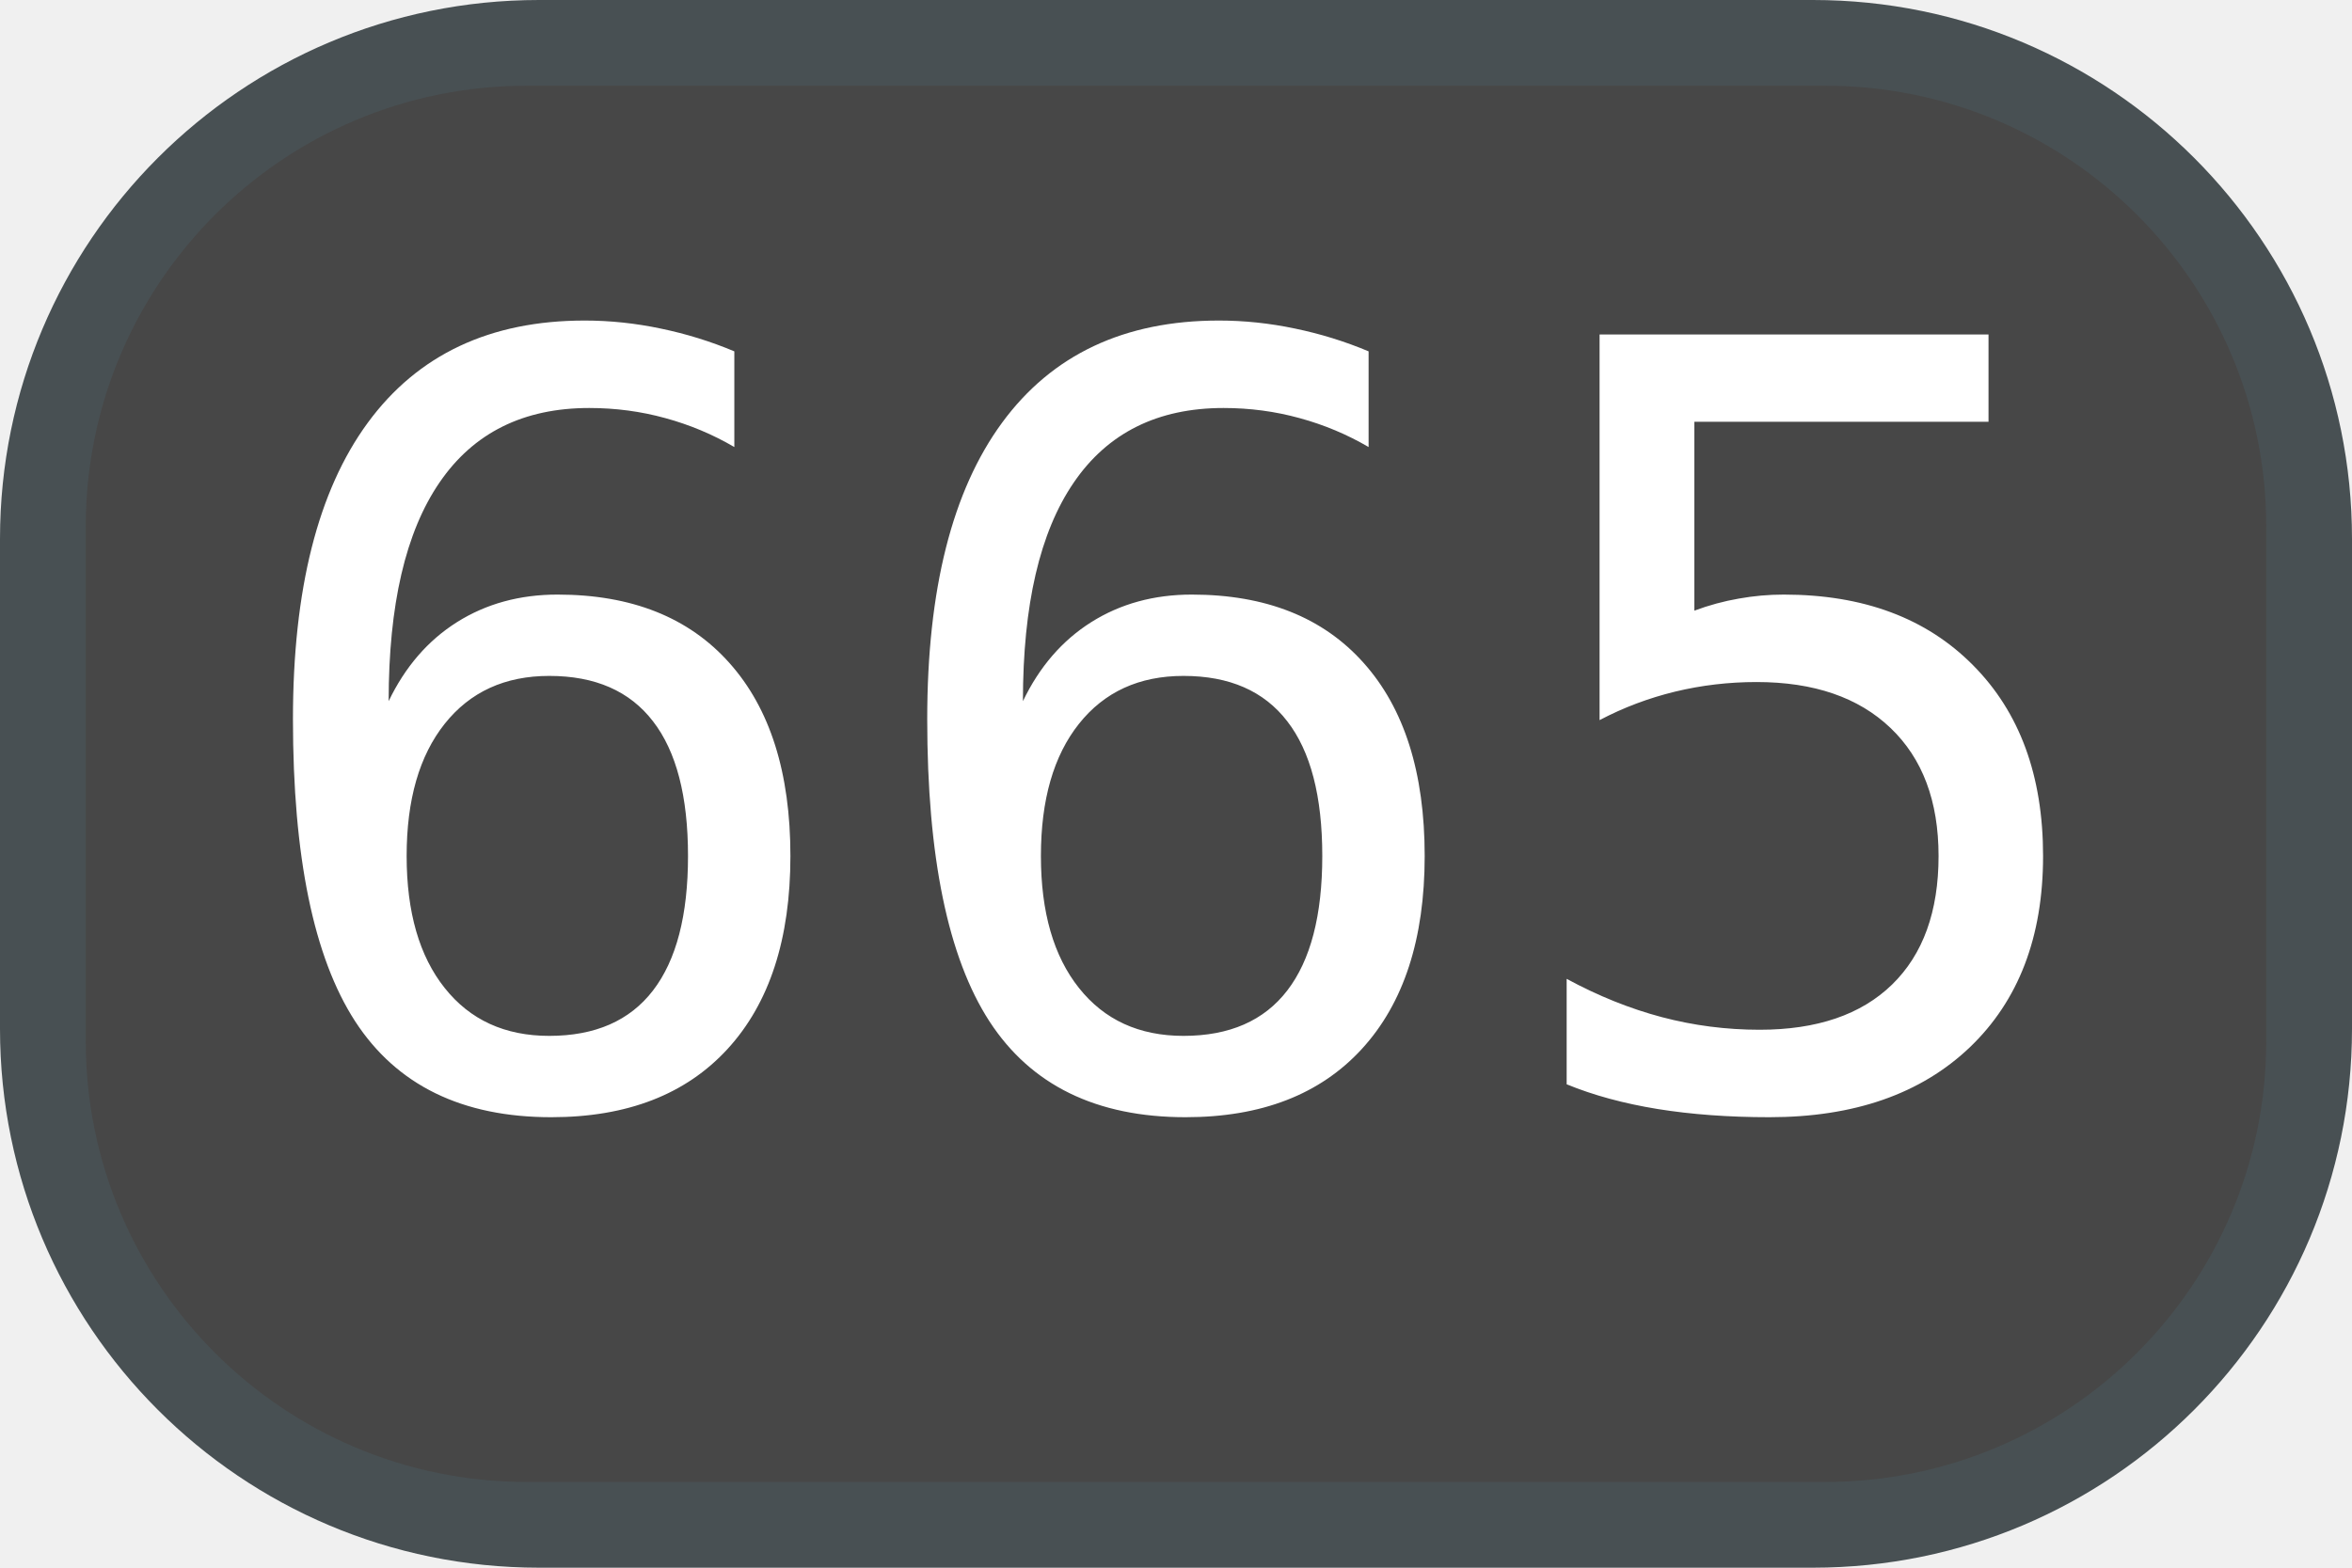
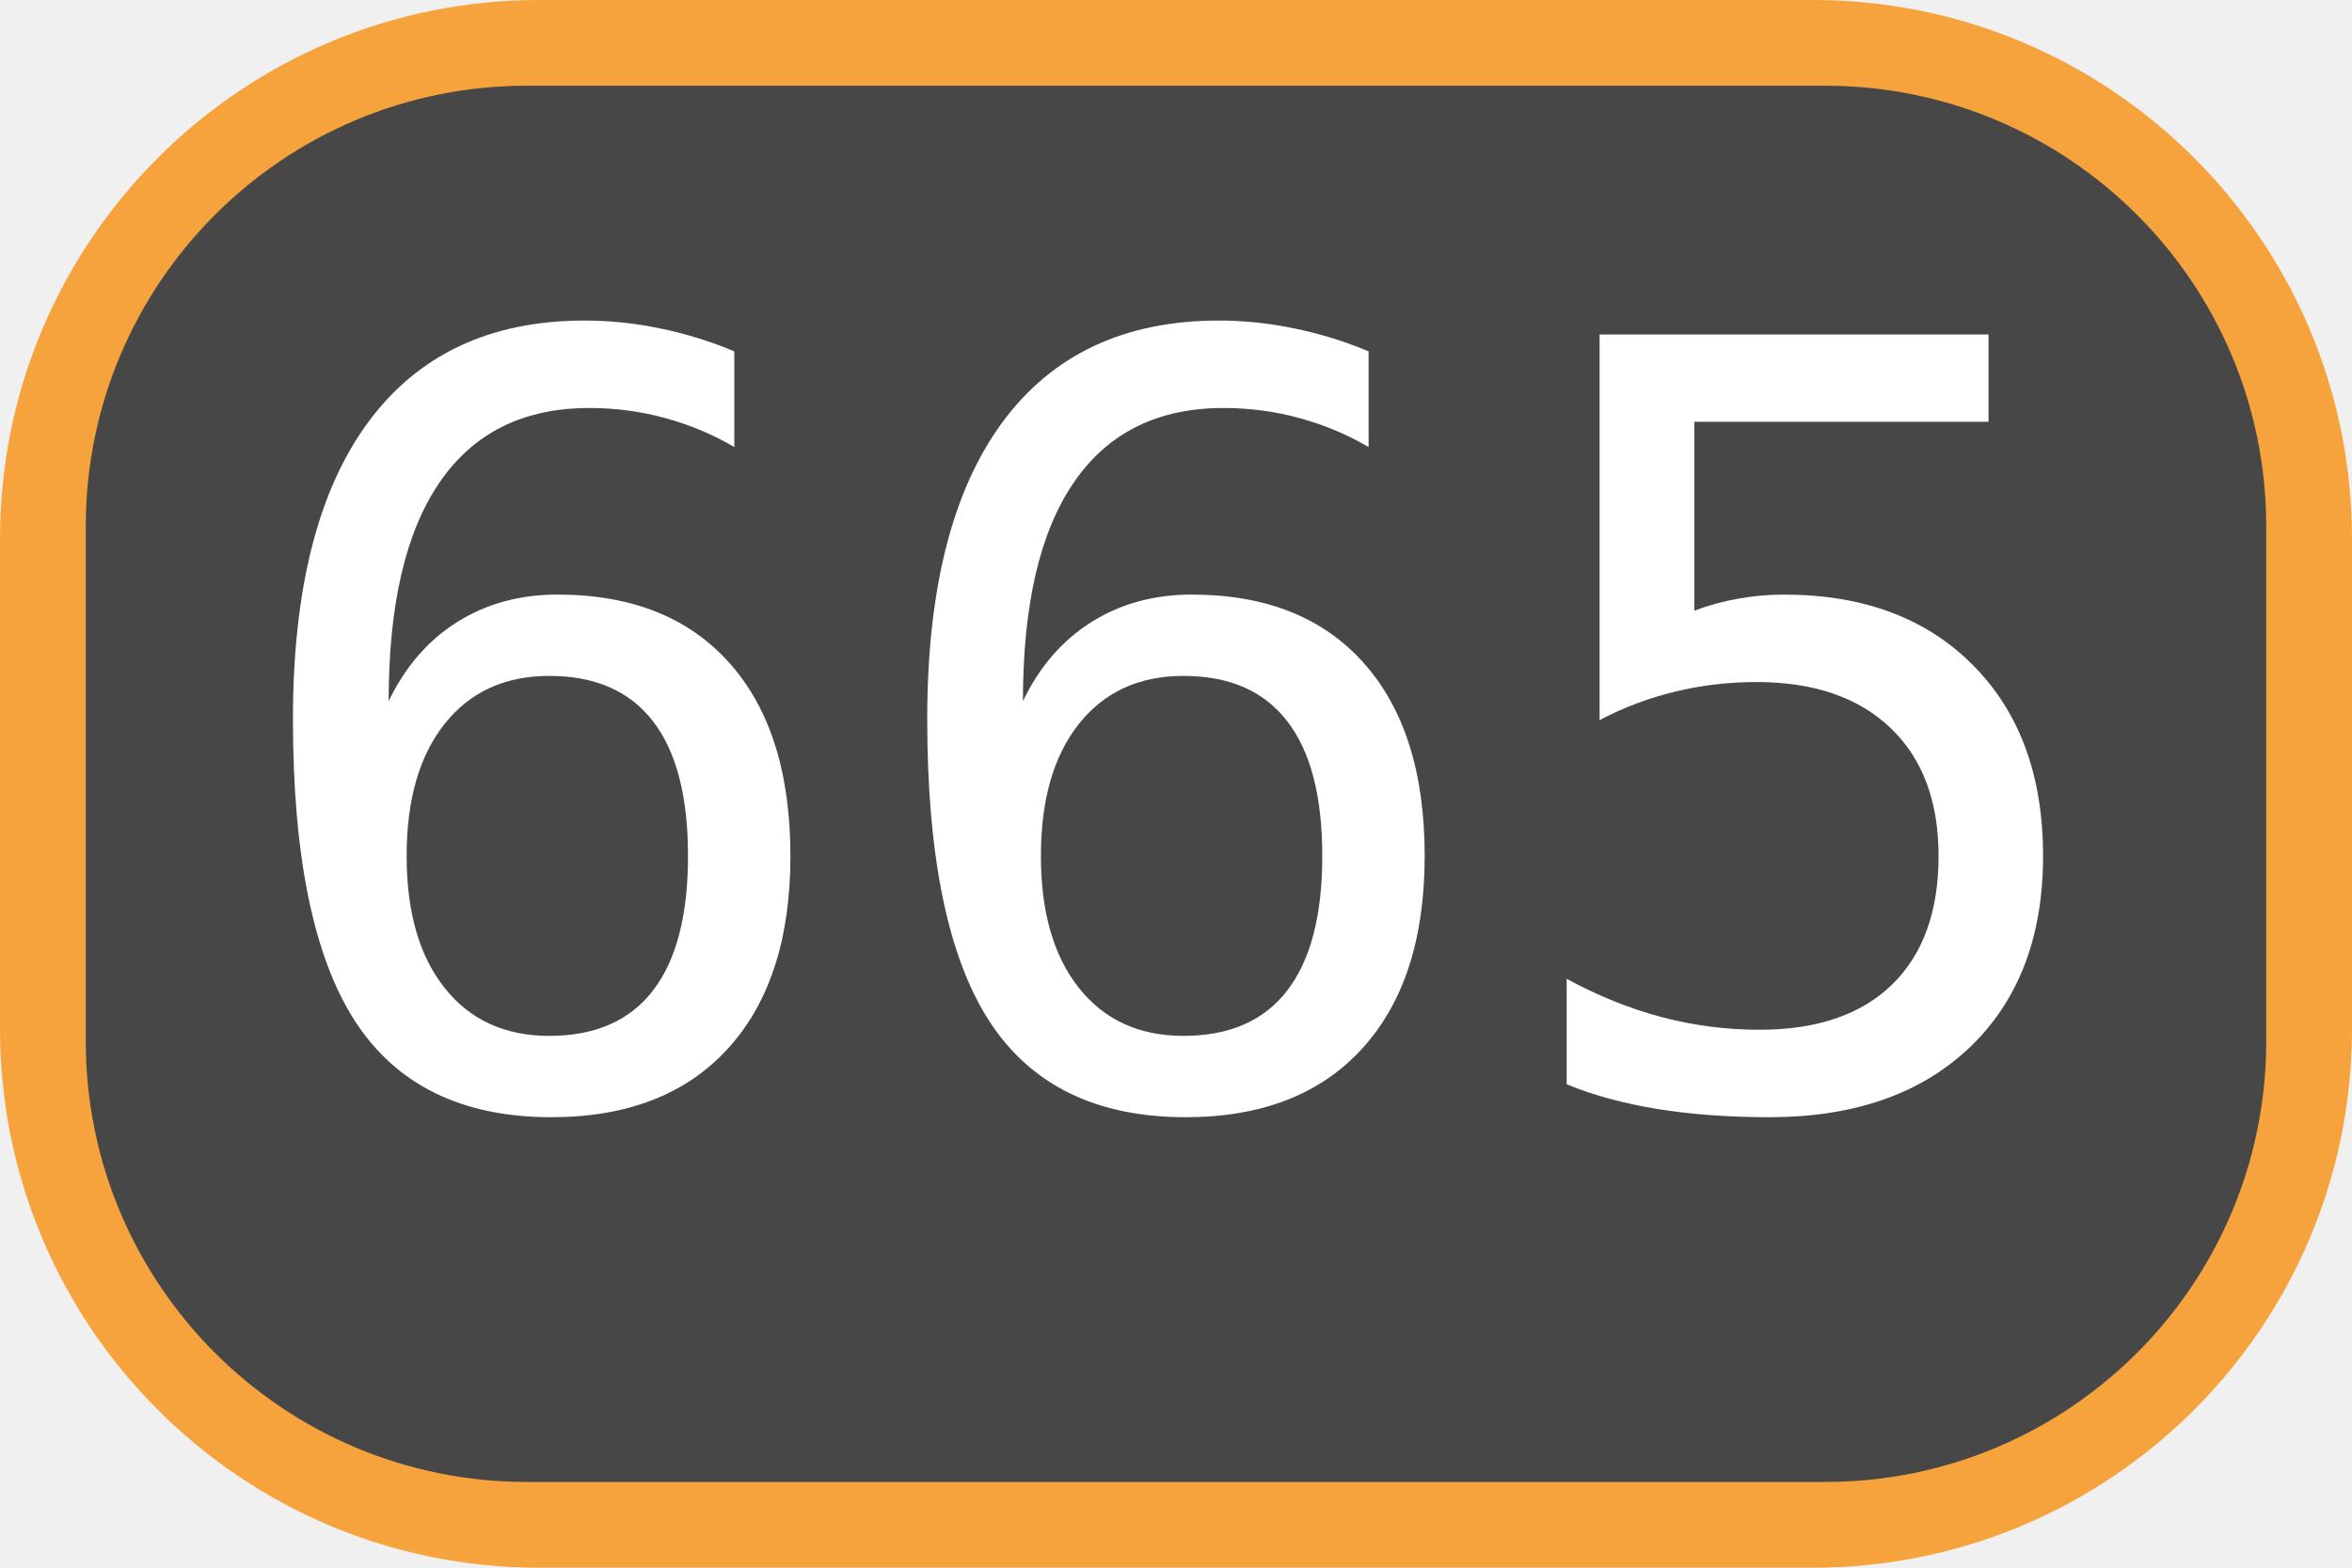
<svg xmlns="http://www.w3.org/2000/svg" width="192" height="128" viewBox="0 0 192 128" fill="none">
-   <rect x="0" width="192" height="128" rx="44" fill="#485053" />
+   <rect x="0" width="192" height="128" rx="44" fill="#F6A33D" />
  <rect x="7" y="7" width="178" height="114" rx="36" fill="#474747" />
  <text x="96" y="90" fill="#fff" font-family="monospace" font-size="86px" text-anchor="middle">665</text>
</svg>
